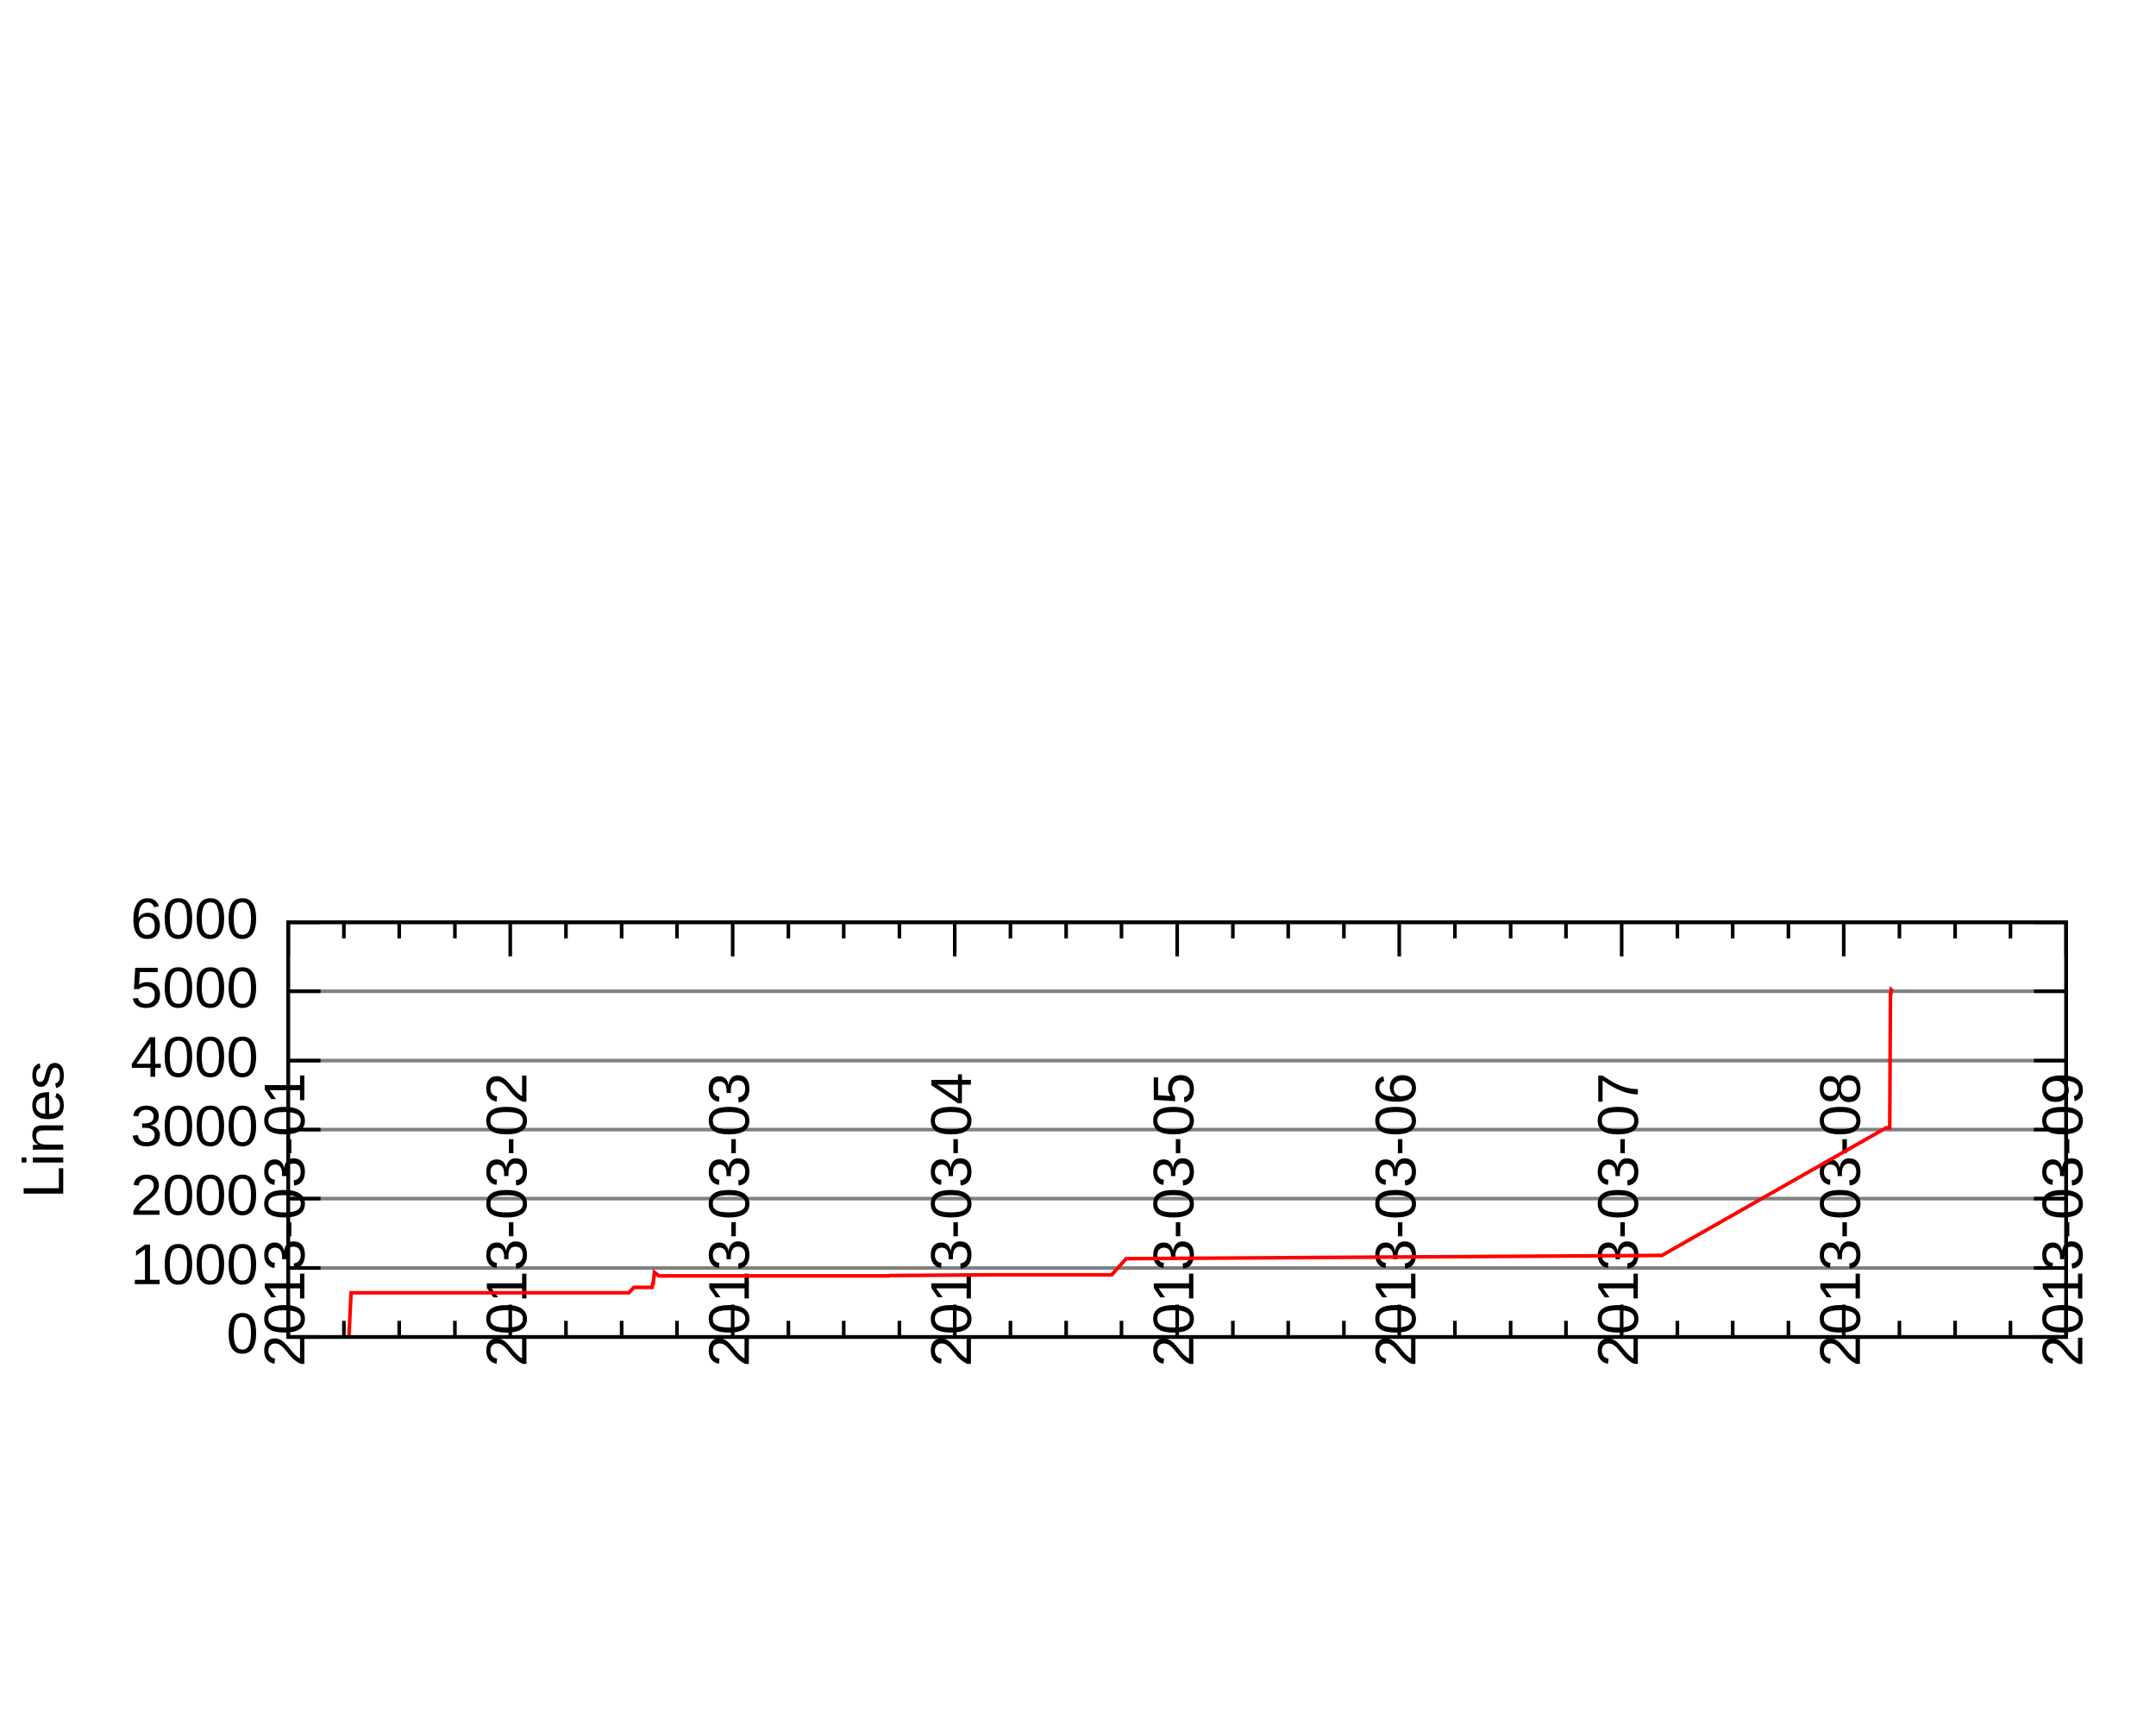
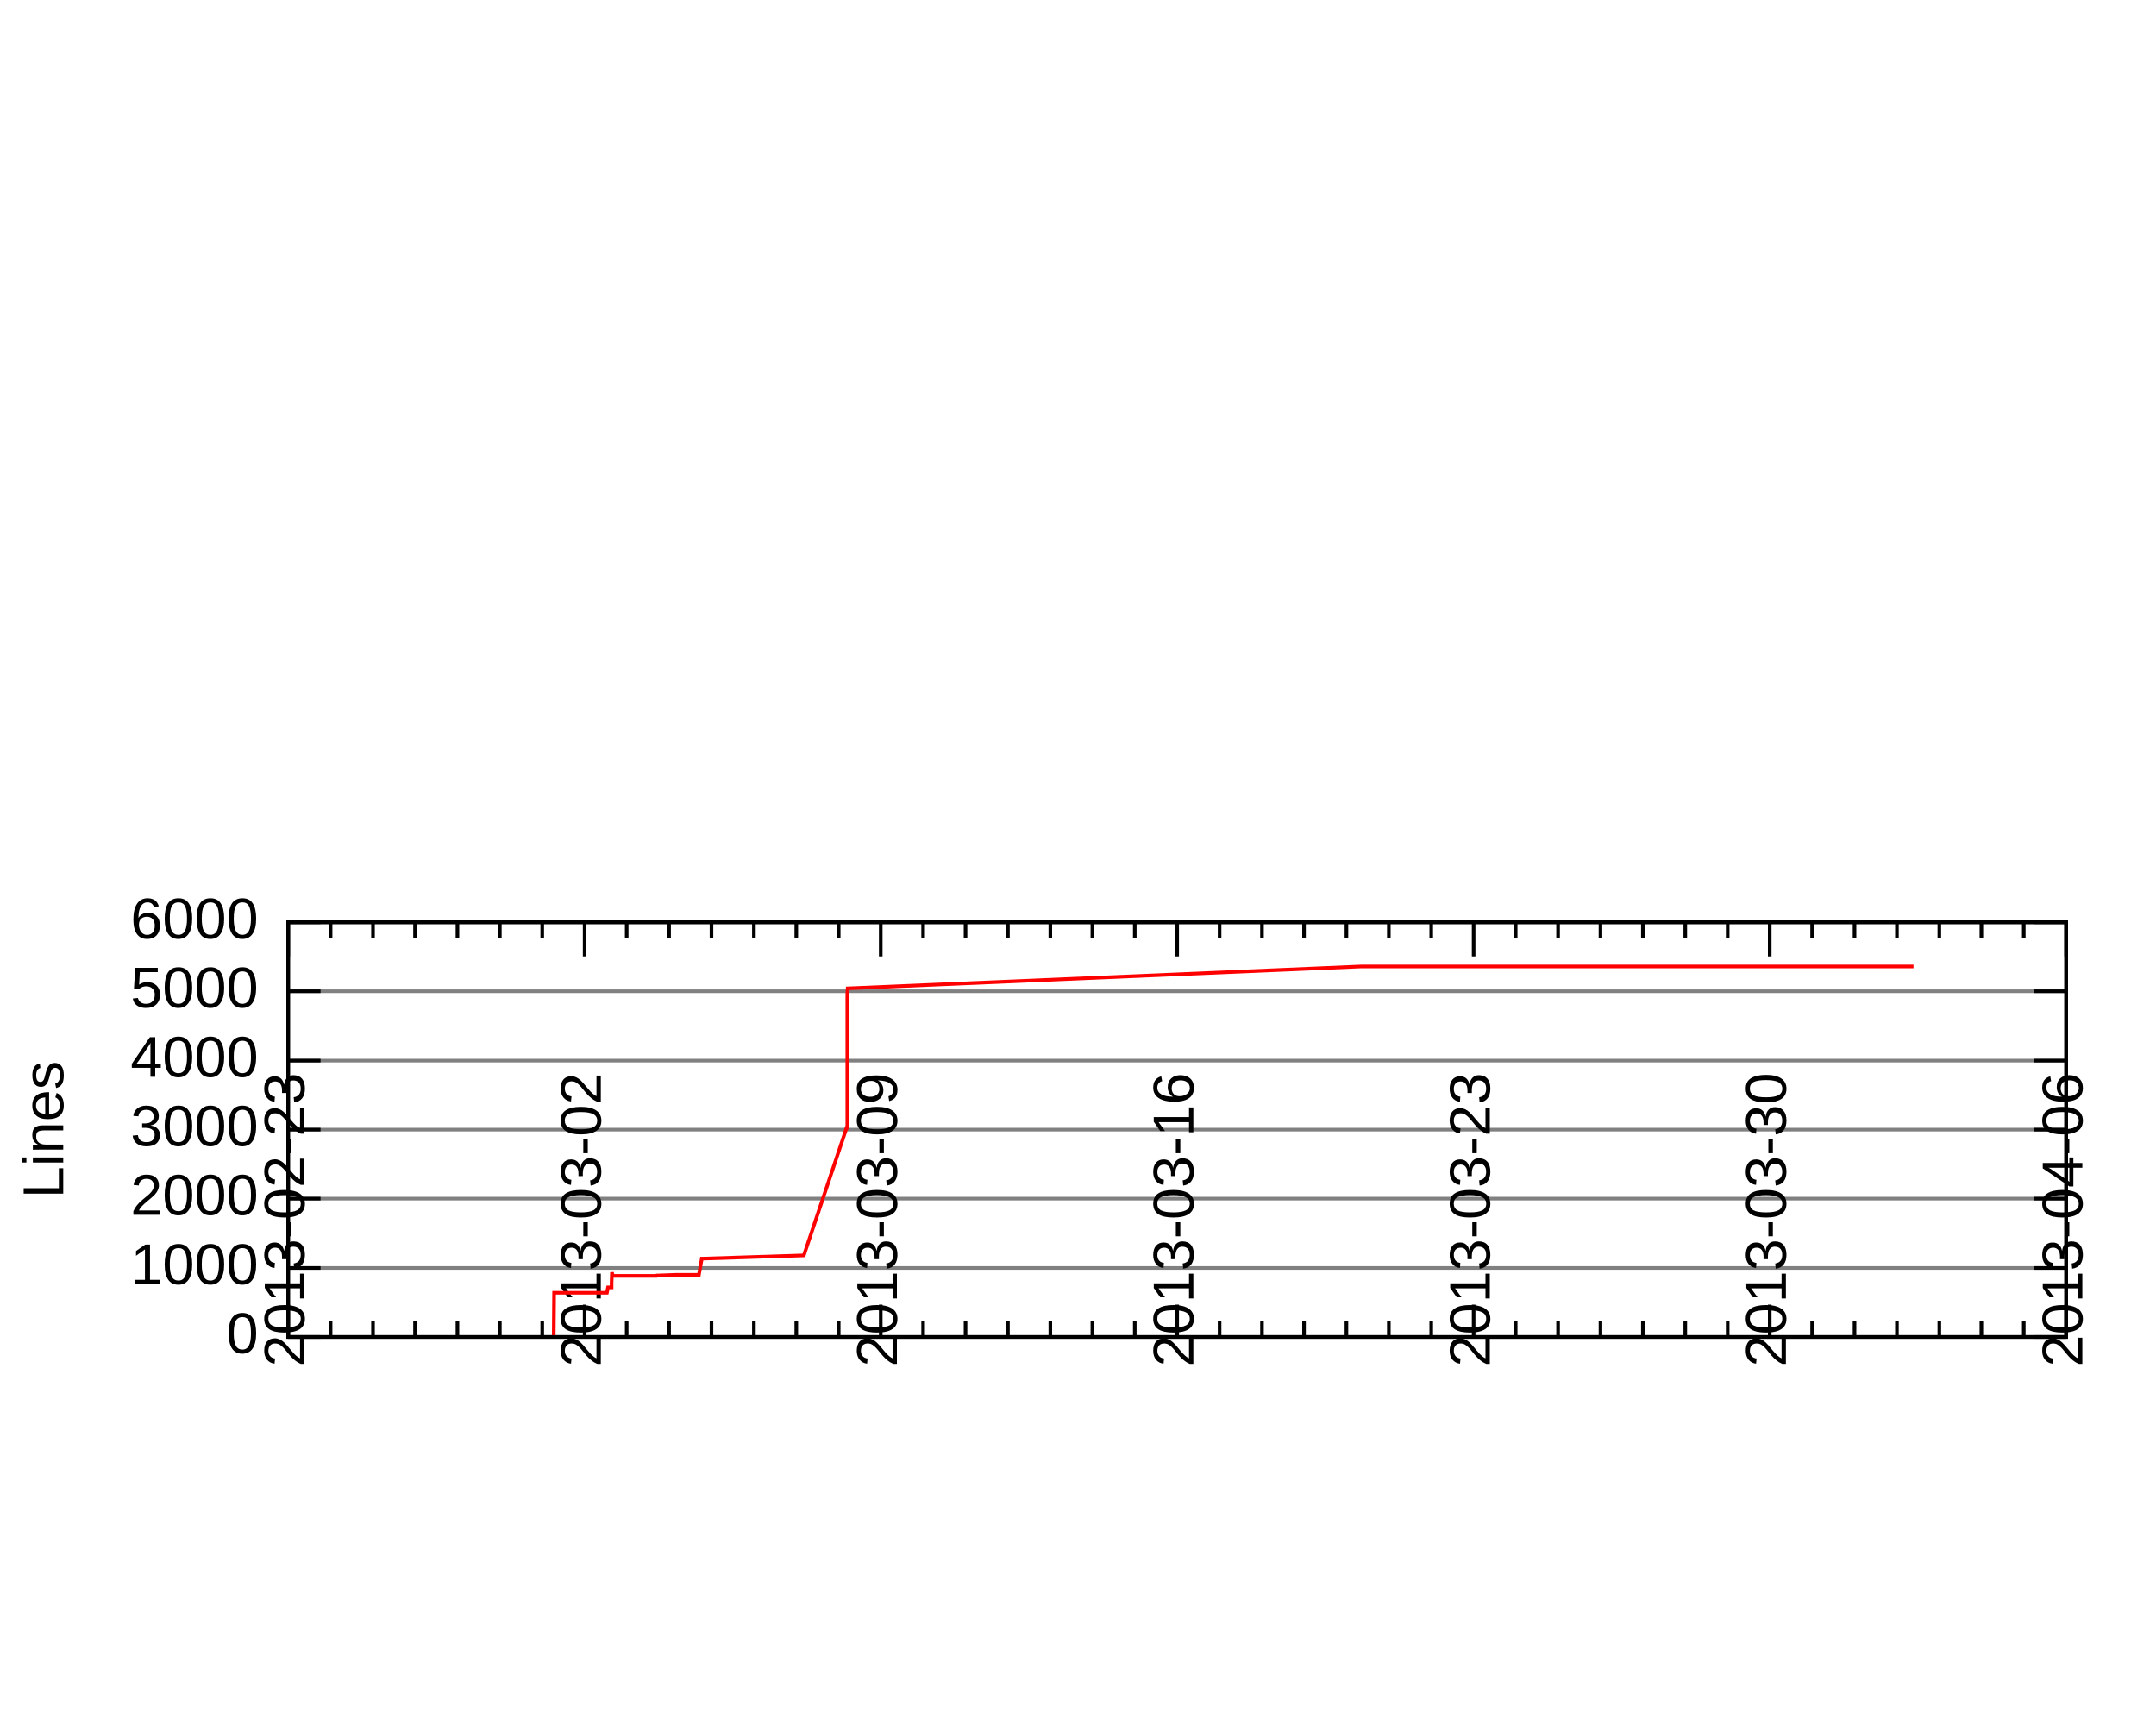
<svg xmlns="http://www.w3.org/2000/svg" xmlns:xlink="http://www.w3.org/1999/xlink" width="600" height="480" viewBox="0 0 600 480">
  <g id="gnuplot_canvas">
    <rect x="0" y="0" width="600" height="480" fill="none" />
    <defs>
      <circle id="gpDot" r="0.5" stroke-width="0.5" />
      <path id="gpPt0" stroke-width="0.222" stroke="currentColor" d="M-1,0 h2 M0,-1 v2" />
      <path id="gpPt1" stroke-width="0.222" stroke="currentColor" d="M-1,-1 L1,1 M1,-1 L-1,1" />
      <path id="gpPt2" stroke-width="0.222" stroke="currentColor" d="M-1,0 L1,0 M0,-1 L0,1 M-1,-1 L1,1 M-1,1 L1,-1" />
      <rect id="gpPt3" stroke-width="0.222" stroke="currentColor" x="-1" y="-1" width="2" height="2" />
      <rect id="gpPt4" stroke-width="0.222" stroke="currentColor" fill="currentColor" x="-1" y="-1" width="2" height="2" />
      <circle id="gpPt5" stroke-width="0.222" stroke="currentColor" cx="0" cy="0" r="1" />
      <use xlink:href="#gpPt5" id="gpPt6" fill="currentColor" stroke="none" />
      <path id="gpPt7" stroke-width="0.222" stroke="currentColor" d="M0,-1.33 L-1.33,0.67 L1.33,0.67 z" />
      <use xlink:href="#gpPt7" id="gpPt8" fill="currentColor" stroke="none" />
      <use xlink:href="#gpPt7" id="gpPt9" stroke="currentColor" transform="rotate(180)" />
      <use xlink:href="#gpPt9" id="gpPt10" fill="currentColor" stroke="none" />
      <use xlink:href="#gpPt3" id="gpPt11" stroke="currentColor" transform="rotate(45)" />
      <use xlink:href="#gpPt11" id="gpPt12" fill="currentColor" stroke="none" />
    </defs>
    <g style="fill:none; color:white; stroke:currentColor; stroke-width:1.00; stroke-linecap:butt; stroke-linejoin:miter">
</g>
    <g style="fill:none; color:black; stroke:currentColor; stroke-width:1.00; stroke-linecap:butt; stroke-linejoin:miter">
</g>
    <g style="fill:none; color:gray; stroke:currentColor; stroke-width:1.00; stroke-linecap:butt; stroke-linejoin:miter">
      <path class="gridline" d="M80.2,372.0 L575.0,372.0  h0.01" />
    </g>
    <g style="fill:none; color:black; stroke:currentColor; stroke-width:1.00; stroke-linecap:butt; stroke-linejoin:miter">
      <path d="M80.2,372.0 L89.2,372.0 M575.0,372.0 L566.0,372.0  h0.01" />
      <g transform="translate(71.9,376.5)" style="stroke:none; fill:black; font-family:Arial; font-size:12.00pt; text-anchor:end">
        <text> 0</text>
      </g>
    </g>
    <g style="fill:none; color:gray; stroke:currentColor; stroke-width:1.00; stroke-linecap:butt; stroke-linejoin:miter">
      <path class="gridline" d="M80.2,352.8 L575.0,352.8  h0.01" />
    </g>
    <g style="fill:none; color:black; stroke:currentColor; stroke-width:1.00; stroke-linecap:butt; stroke-linejoin:miter">
      <path d="M80.2,352.8 L89.2,352.8 M575.0,352.8 L566.0,352.8  h0.01" />
      <g transform="translate(71.9,357.3)" style="stroke:none; fill:black; font-family:Arial; font-size:12.00pt; text-anchor:end">
        <text> 1000</text>
      </g>
    </g>
    <g style="fill:none; color:gray; stroke:currentColor; stroke-width:1.00; stroke-linecap:butt; stroke-linejoin:miter">
      <path class="gridline" d="M80.2,333.5 L575.0,333.5  h0.01" />
    </g>
    <g style="fill:none; color:black; stroke:currentColor; stroke-width:1.00; stroke-linecap:butt; stroke-linejoin:miter">
      <path d="M80.2,333.5 L89.2,333.5 M575.0,333.5 L566.0,333.5  h0.01" />
      <g transform="translate(71.9,338.0)" style="stroke:none; fill:black; font-family:Arial; font-size:12.00pt; text-anchor:end">
        <text> 2000</text>
      </g>
    </g>
    <g style="fill:none; color:gray; stroke:currentColor; stroke-width:1.00; stroke-linecap:butt; stroke-linejoin:miter">
      <path class="gridline" d="M80.2,314.3 L575.0,314.3  h0.01" />
    </g>
    <g style="fill:none; color:black; stroke:currentColor; stroke-width:1.00; stroke-linecap:butt; stroke-linejoin:miter">
      <path d="M80.2,314.3 L89.2,314.3 M575.0,314.3 L566.0,314.3  h0.01" />
      <g transform="translate(71.9,318.8)" style="stroke:none; fill:black; font-family:Arial; font-size:12.00pt; text-anchor:end">
        <text> 3000</text>
      </g>
    </g>
    <g style="fill:none; color:gray; stroke:currentColor; stroke-width:1.00; stroke-linecap:butt; stroke-linejoin:miter">
      <path class="gridline" d="M80.2,295.1 L575.0,295.1  h0.01" />
    </g>
    <g style="fill:none; color:black; stroke:currentColor; stroke-width:1.00; stroke-linecap:butt; stroke-linejoin:miter">
      <path d="M80.2,295.1 L89.2,295.1 M575.0,295.1 L566.0,295.1  h0.01" />
      <g transform="translate(71.9,299.6)" style="stroke:none; fill:black; font-family:Arial; font-size:12.00pt; text-anchor:end">
        <text> 4000</text>
      </g>
    </g>
    <g style="fill:none; color:gray; stroke:currentColor; stroke-width:1.00; stroke-linecap:butt; stroke-linejoin:miter">
      <path class="gridline" d="M80.2,275.8 L575.0,275.8  h0.01" />
    </g>
    <g style="fill:none; color:black; stroke:currentColor; stroke-width:1.00; stroke-linecap:butt; stroke-linejoin:miter">
      <path d="M80.2,275.8 L89.2,275.8 M575.0,275.8 L566.0,275.8  h0.01" />
      <g transform="translate(71.9,280.3)" style="stroke:none; fill:black; font-family:Arial; font-size:12.00pt; text-anchor:end">
        <text> 5000</text>
      </g>
    </g>
    <g style="fill:none; color:gray; stroke:currentColor; stroke-width:1.00; stroke-linecap:butt; stroke-linejoin:miter">
      <path class="gridline" d="M80.2,256.6 L575.0,256.6  h0.01" />
    </g>
    <g style="fill:none; color:black; stroke:currentColor; stroke-width:1.00; stroke-linecap:butt; stroke-linejoin:miter">
      <path d="M80.2,256.6 L89.2,256.6 M575.0,256.6 L566.0,256.6  h0.01" />
      <g transform="translate(71.9,261.1)" style="stroke:none; fill:black; font-family:Arial; font-size:12.00pt; text-anchor:end">
        <text> 6000</text>
      </g>
      <path d="M80.2,372.0 L80.2,363.0 M80.2,256.6 L80.2,265.6  h0.01" />
      <g transform="translate(84.7,380.3) rotate(-90)" style="stroke:none; fill:black; font-family:Arial; font-size:12.00pt; text-anchor:start">
-         <text>2013-03-01</text>
+         <text>2013-02-23</text>
      </g>
-       <path d="M95.7,372.0 L95.7,367.5 M95.7,256.6 L95.7,261.1 M111.1,372.0 L111.1,367.5 M111.1,256.6 L111.1,261.1    M126.6,372.0 L126.6,367.5 M126.6,256.6 L126.6,261.1 M142.0,372.0 L142.0,363.0 M142.0,256.6 L142.0,265.6     h0.01" />
-       <g transform="translate(146.5,380.3) rotate(-90)" style="stroke:none; fill:black; font-family:Arial; font-size:12.00pt; text-anchor:start">
+       <path d="M92.0,372.0 L92.0,367.5 M92.0,256.6 L92.0,261.1 M103.8,372.0 L103.8,367.5 M103.8,256.6 L103.8,261.1    M115.5,372.0 L115.5,367.5 M115.5,256.6 L115.5,261.1 M127.3,372.0 L127.3,367.5 M127.3,256.6 L127.3,261.1    M139.1,372.0 L139.1,367.5 M139.1,256.6 L139.1,261.1 M150.9,372.0 L150.9,367.5 M150.9,256.6 L150.9,261.1    M162.7,372.0 L162.7,363.0 M162.7,256.6 L162.7,265.6  h0.01" />
+       <g transform="translate(167.2,380.3) rotate(-90)" style="stroke:none; fill:black; font-family:Arial; font-size:12.00pt; text-anchor:start">
        <text>2013-03-02</text>
      </g>
-       <path d="M157.5,372.0 L157.5,367.5 M157.5,256.6 L157.5,261.1 M173.0,372.0 L173.0,367.5 M173.0,256.6 L173.0,261.1    M188.4,372.0 L188.4,367.5 M188.4,256.6 L188.4,261.1 M203.9,372.0 L203.9,363.0 M203.9,256.6 L203.9,265.6     h0.01" />
-       <g transform="translate(208.4,380.3) rotate(-90)" style="stroke:none; fill:black; font-family:Arial; font-size:12.00pt; text-anchor:start">
-         <text>2013-03-03</text>
+       <path d="M174.4,372.0 L174.4,367.5 M174.4,256.6 L174.4,261.1 M186.2,372.0 L186.2,367.5 M186.2,256.6 L186.2,261.1    M198.0,372.0 L198.0,367.5 M198.0,256.6 L198.0,261.1 M209.8,372.0 L209.8,367.5 M209.8,256.6 L209.8,261.1    M221.6,372.0 L221.6,367.5 M221.6,256.6 L221.6,261.1 M233.4,372.0 L233.4,367.5 M233.4,256.6 L233.4,261.1    M245.1,372.0 L245.1,363.0 M245.1,256.6 L245.1,265.6  h0.01" />
+       <g transform="translate(249.6,380.3) rotate(-90)" style="stroke:none; fill:black; font-family:Arial; font-size:12.00pt; text-anchor:start">
+         <text>2013-03-09</text>
      </g>
-       <path d="M219.4,372.0 L219.4,367.5 M219.4,256.6 L219.4,261.1 M234.8,372.0 L234.8,367.5 M234.8,256.6 L234.8,261.1    M250.3,372.0 L250.3,367.5 M250.3,256.6 L250.3,261.1 M265.7,372.0 L265.7,363.0 M265.7,256.6 L265.7,265.6     h0.01" />
-       <g transform="translate(270.2,380.3) rotate(-90)" style="stroke:none; fill:black; font-family:Arial; font-size:12.00pt; text-anchor:start">
-         <text>2013-03-04</text>
+       <path d="M256.9,372.0 L256.9,367.5 M256.9,256.6 L256.9,261.1 M268.7,372.0 L268.7,367.5 M268.7,256.6 L268.7,261.1    M280.5,372.0 L280.5,367.5 M280.5,256.6 L280.5,261.1 M292.3,372.0 L292.3,367.5 M292.3,256.6 L292.3,261.1    M304.0,372.0 L304.0,367.5 M304.0,256.6 L304.0,261.1 M315.8,372.0 L315.8,367.5 M315.8,256.6 L315.8,261.1    M327.6,372.0 L327.6,363.0 M327.6,256.6 L327.6,265.6  h0.01" />
+       <g transform="translate(332.1,380.3) rotate(-90)" style="stroke:none; fill:black; font-family:Arial; font-size:12.00pt; text-anchor:start">
+         <text>2013-03-16</text>
      </g>
-       <path d="M281.2,372.0 L281.2,367.5 M281.2,256.6 L281.2,261.1 M296.7,372.0 L296.7,367.5 M296.7,256.6 L296.7,261.1    M312.1,372.0 L312.1,367.5 M312.1,256.6 L312.1,261.1 M327.6,372.0 L327.6,363.0 M327.6,256.6 L327.6,265.6     h0.01" />
-       <g transform="translate(332.1,380.3) rotate(-90)" style="stroke:none; fill:black; font-family:Arial; font-size:12.00pt; text-anchor:start">
-         <text>2013-03-05</text>
+       <path d="M339.4,372.0 L339.4,367.5 M339.4,256.6 L339.4,261.1 M351.2,372.0 L351.2,367.5 M351.2,256.6 L351.2,261.1    M362.9,372.0 L362.9,367.5 M362.9,256.6 L362.9,261.1 M374.7,372.0 L374.7,367.5 M374.7,256.6 L374.7,261.1    M386.5,372.0 L386.5,367.5 M386.5,256.6 L386.5,261.1 M398.3,372.0 L398.3,367.5 M398.3,256.6 L398.3,261.1    M410.1,372.0 L410.1,363.0 M410.1,256.6 L410.1,265.6  h0.01" />
+       <g transform="translate(414.6,380.3) rotate(-90)" style="stroke:none; fill:black; font-family:Arial; font-size:12.00pt; text-anchor:start">
+         <text>2013-03-23</text>
      </g>
-       <path d="M343.1,372.0 L343.1,367.5 M343.1,256.6 L343.1,261.1 M358.5,372.0 L358.5,367.5 M358.5,256.6 L358.5,261.1    M374.0,372.0 L374.0,367.5 M374.0,256.6 L374.0,261.1 M389.4,372.0 L389.4,363.0 M389.4,256.6 L389.4,265.6     h0.01" />
-       <g transform="translate(393.9,380.3) rotate(-90)" style="stroke:none; fill:black; font-family:Arial; font-size:12.00pt; text-anchor:start">
-         <text>2013-03-06</text>
+       <path d="M421.8,372.0 L421.8,367.5 M421.8,256.6 L421.8,261.1 M433.6,372.0 L433.6,367.5 M433.6,256.6 L433.6,261.1    M445.4,372.0 L445.4,367.5 M445.4,256.6 L445.4,261.1 M457.2,372.0 L457.2,367.5 M457.2,256.6 L457.2,261.1    M469.0,372.0 L469.0,367.5 M469.0,256.6 L469.0,261.1 M480.8,372.0 L480.8,367.5 M480.8,256.6 L480.8,261.1    M492.5,372.0 L492.5,363.0 M492.5,256.6 L492.5,265.6  h0.01" />
+       <g transform="translate(497.0,380.3) rotate(-90)" style="stroke:none; fill:black; font-family:Arial; font-size:12.00pt; text-anchor:start">
+         <text>2013-03-30</text>
      </g>
-       <path d="M404.9,372.0 L404.9,367.5 M404.9,256.6 L404.9,261.1 M420.4,372.0 L420.4,367.5 M420.4,256.6 L420.4,261.1    M435.8,372.0 L435.8,367.5 M435.8,256.6 L435.8,261.1 M451.3,372.0 L451.3,363.0 M451.3,256.6 L451.3,265.6     h0.01" />
-       <g transform="translate(455.8,380.3) rotate(-90)" style="stroke:none; fill:black; font-family:Arial; font-size:12.00pt; text-anchor:start">
-         <text>2013-03-07</text>
-       </g>
-       <path d="M466.8,372.0 L466.8,367.5 M466.8,256.6 L466.8,261.1 M482.2,372.0 L482.2,367.5 M482.2,256.6 L482.2,261.1    M497.7,372.0 L497.7,367.5 M497.7,256.6 L497.7,261.1 M513.1,372.0 L513.1,363.0 M513.1,256.6 L513.1,265.6     h0.01" />
-       <g transform="translate(517.6,380.3) rotate(-90)" style="stroke:none; fill:black; font-family:Arial; font-size:12.00pt; text-anchor:start">
-         <text>2013-03-08</text>
-       </g>
-       <path d="M528.6,372.0 L528.6,367.5 M528.6,256.6 L528.6,261.1 M544.1,372.0 L544.1,367.5 M544.1,256.6 L544.1,261.1    M559.5,372.0 L559.5,367.5 M559.5,256.6 L559.5,261.1 M575.0,372.0 L575.0,363.0 M575.0,256.6 L575.0,265.6     h0.01" />
+       <path d="M504.3,372.0 L504.3,367.5 M504.3,256.6 L504.3,261.1 M516.1,372.0 L516.1,367.5 M516.1,256.6 L516.1,261.1    M527.9,372.0 L527.9,367.5 M527.9,256.6 L527.9,261.1 M539.7,372.0 L539.7,367.5 M539.7,256.6 L539.7,261.1    M551.4,372.0 L551.4,367.5 M551.4,256.6 L551.4,261.1 M563.2,372.0 L563.2,367.5 M563.2,256.6 L563.2,261.1    M575.0,372.0 L575.0,363.0 M575.0,256.6 L575.0,265.6  h0.01" />
      <g transform="translate(579.5,380.3) rotate(-90)" style="stroke:none; fill:black; font-family:Arial; font-size:12.00pt; text-anchor:start">
-         <text>2013-03-09</text>
+         <text>2013-04-06</text>
      </g>
      <path d="M80.2,256.6 L80.2,372.0 L575.0,372.0 L575.0,256.6 L80.2,256.6 Z  h0.01" />
      <g transform="translate(17.6,314.3) rotate(270)" style="stroke:none; fill:black; font-family:Arial; font-size:12.00pt; text-anchor:middle">
        <text>Lines</text>
      </g>
    </g>
    <g id="gnuplot_plot_1">
      <g style="fill:none; color:red; stroke:currentColor; stroke-width:1.00; stroke-linecap:butt; stroke-linejoin:miter">
-         <path d="M97.1,372.0 L97.7,359.7 L127.7,359.7 L128.1,359.7 L128.7,359.7 L129.7,359.7 L130.3,359.7 L174.8,359.7    L175.0,359.7 L176.4,358.2 L176.6,358.2 L181.1,358.2 L181.5,358.2 L181.7,357.0 L181.8,357.0 L182.1,354.0    L183.4,355.0 L244.8,355.0 L244.9,355.0 L245.1,355.0 L245.9,355.0 L246.0,355.0 L246.7,355.0 L247.3,355.0    L247.4,355.0 L247.6,354.9 L247.7,354.9 L248.7,354.9 L249.0,354.9 L276.5,354.7 L309.2,354.7 L309.4,354.7    L313.4,350.2 L314.1,350.2 L314.3,350.2 L462.4,349.3 L462.5,349.3 L524.9,313.8 L525.9,313.8 L526.1,276.6    L526.2,276.6 L526.4,275.0  h0.01" />
+         <path d="M154.1,372.0 L154.2,359.7 L159.9,359.7 L160.0,359.7 L160.1,359.7 L160.3,359.7 L160.4,359.7 L168.9,359.7    L169.2,358.2 L170.1,358.2 L170.2,358.2 L170.2,357.0 L170.3,354.0 L170.5,355.0 L182.2,355.0 L182.3,355.0    L182.5,355.0 L182.6,355.0 L182.7,355.0 L182.8,354.9 L183.0,354.9 L188.3,354.7 L194.5,354.7 L195.3,350.2    L195.4,350.2 L195.5,350.2 L223.7,349.3 L235.6,313.8 L235.8,313.8 L235.8,276.6 L235.9,275.0 L378.9,268.9    L532.5,268.9  h0.01" />
      </g>
    </g>
    <g style="fill:none; color:black; stroke:currentColor; stroke-width:1.00; stroke-linecap:butt; stroke-linejoin:miter">
      <path d="M80.2,256.6 L80.2,372.0 L575.0,372.0 L575.0,256.6 L80.2,256.6 Z  h0.01" />
    </g>
  </g>
</svg>
